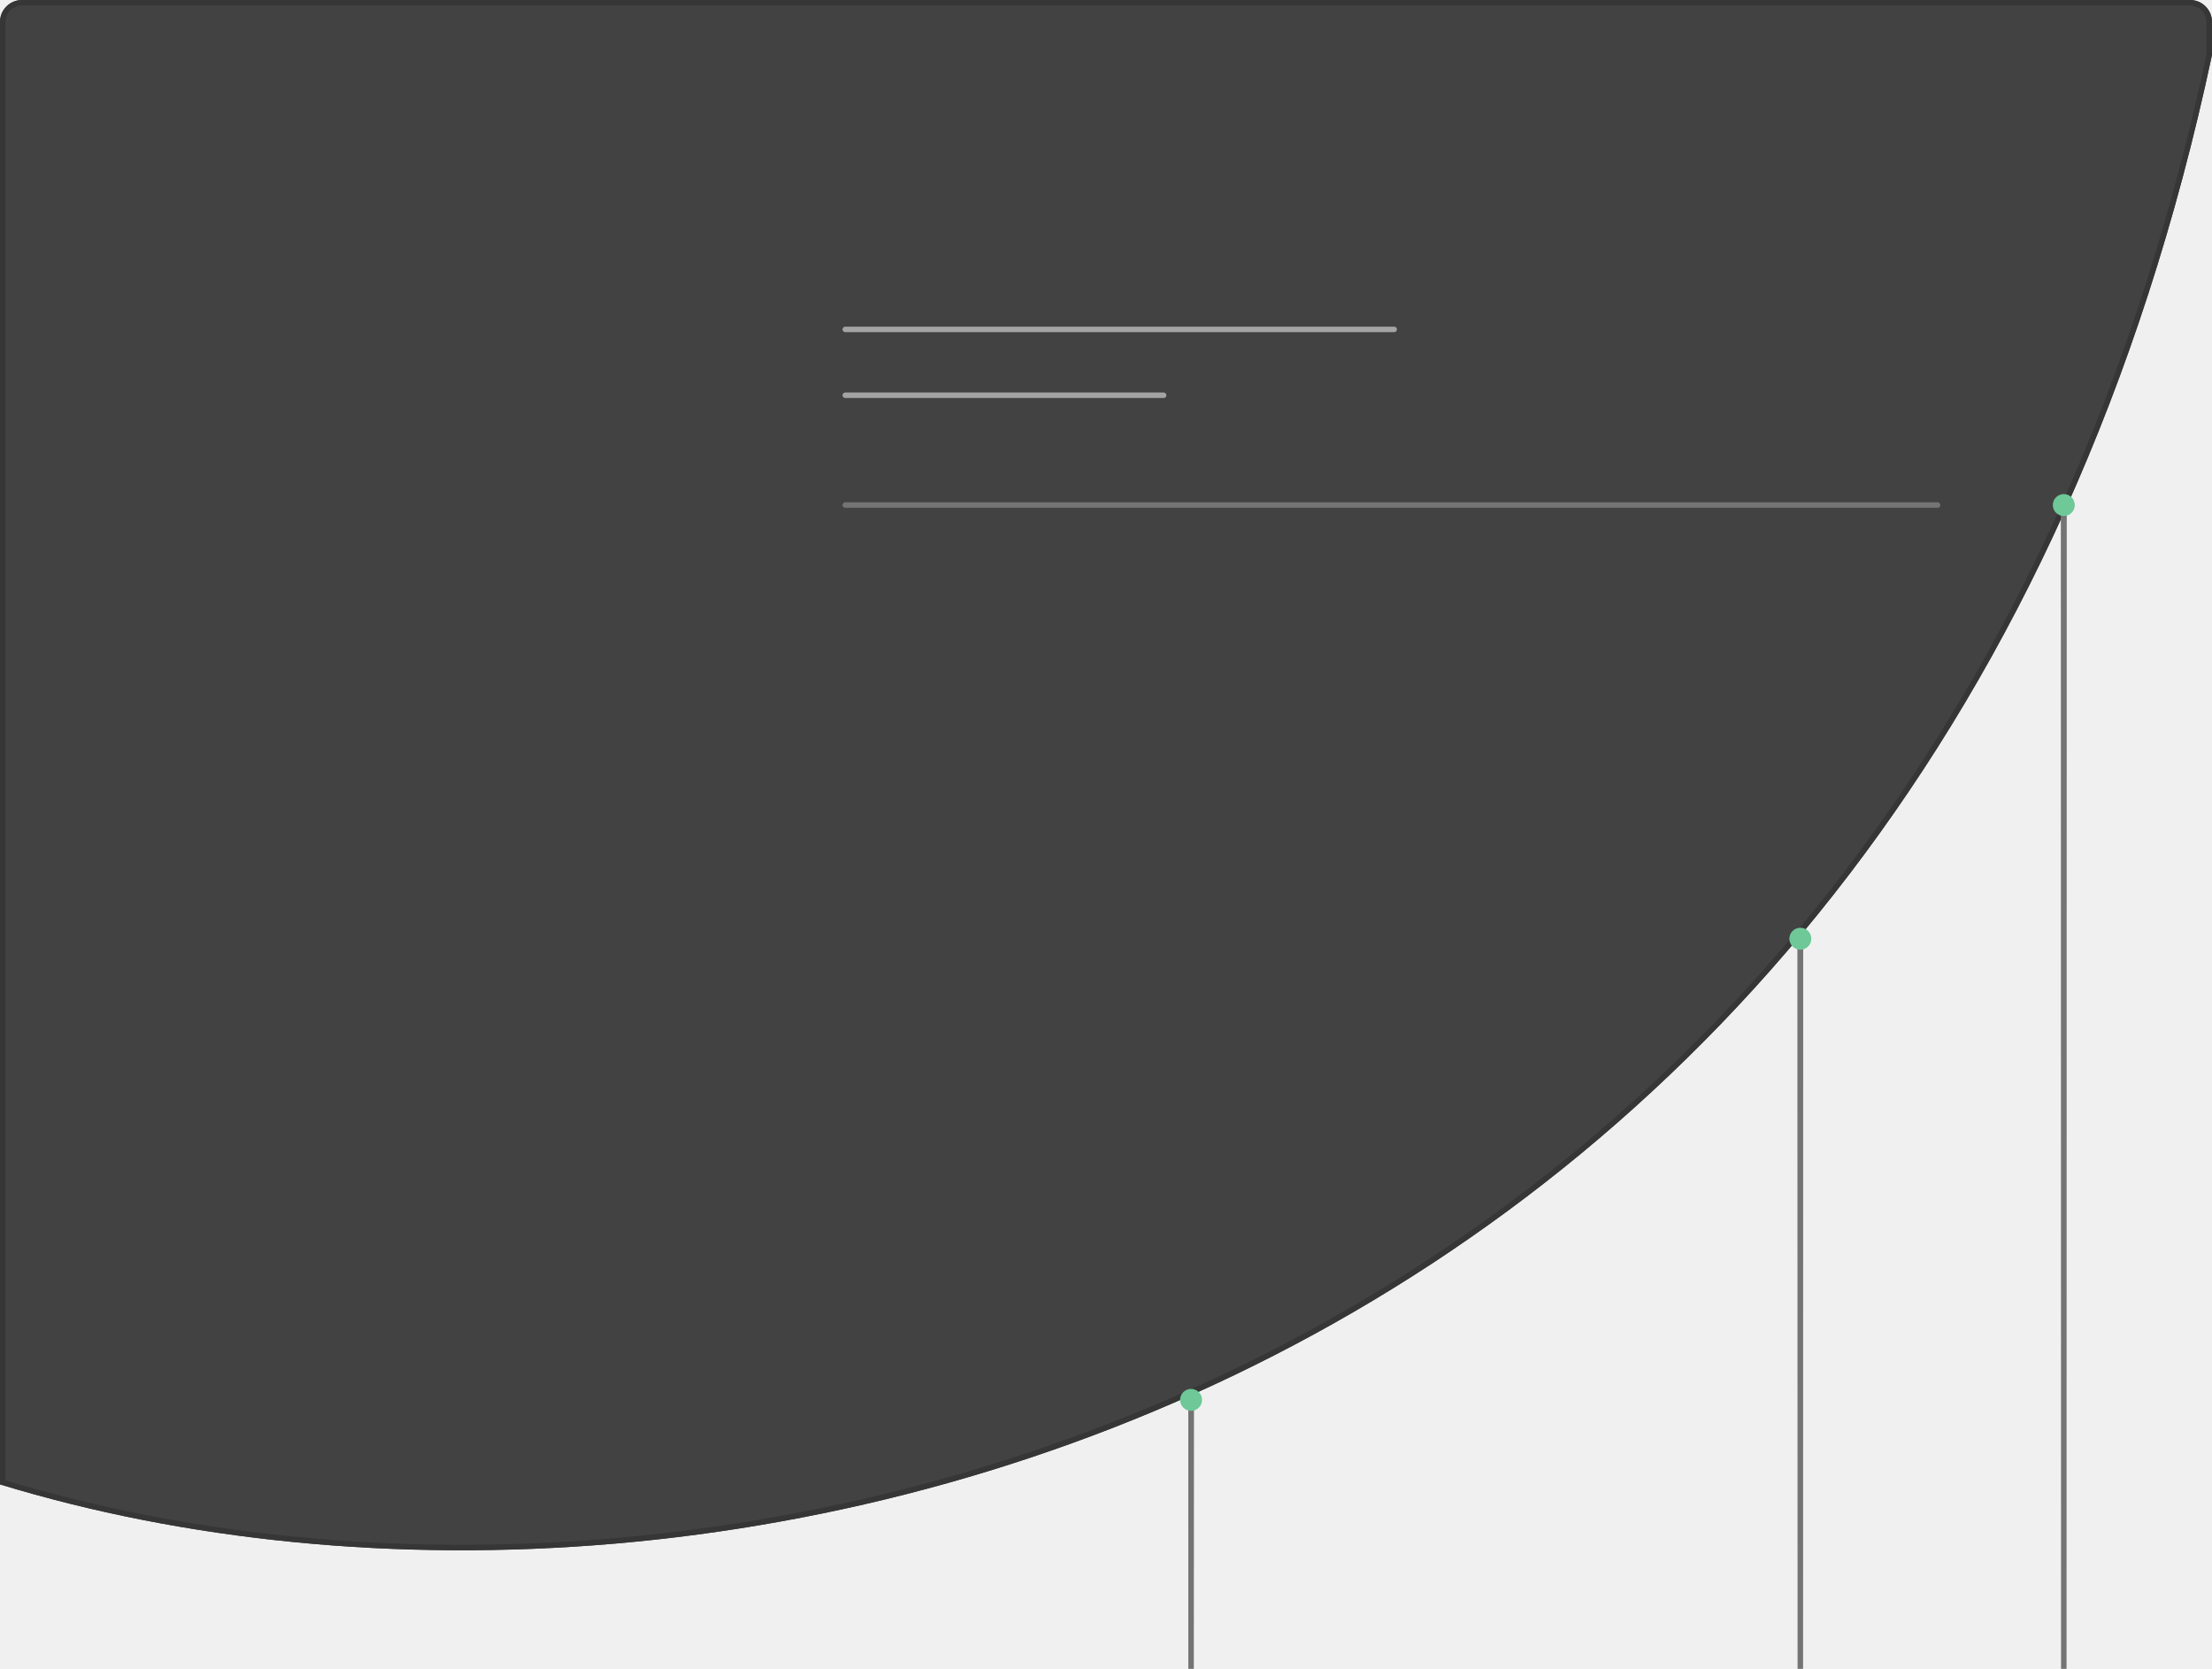
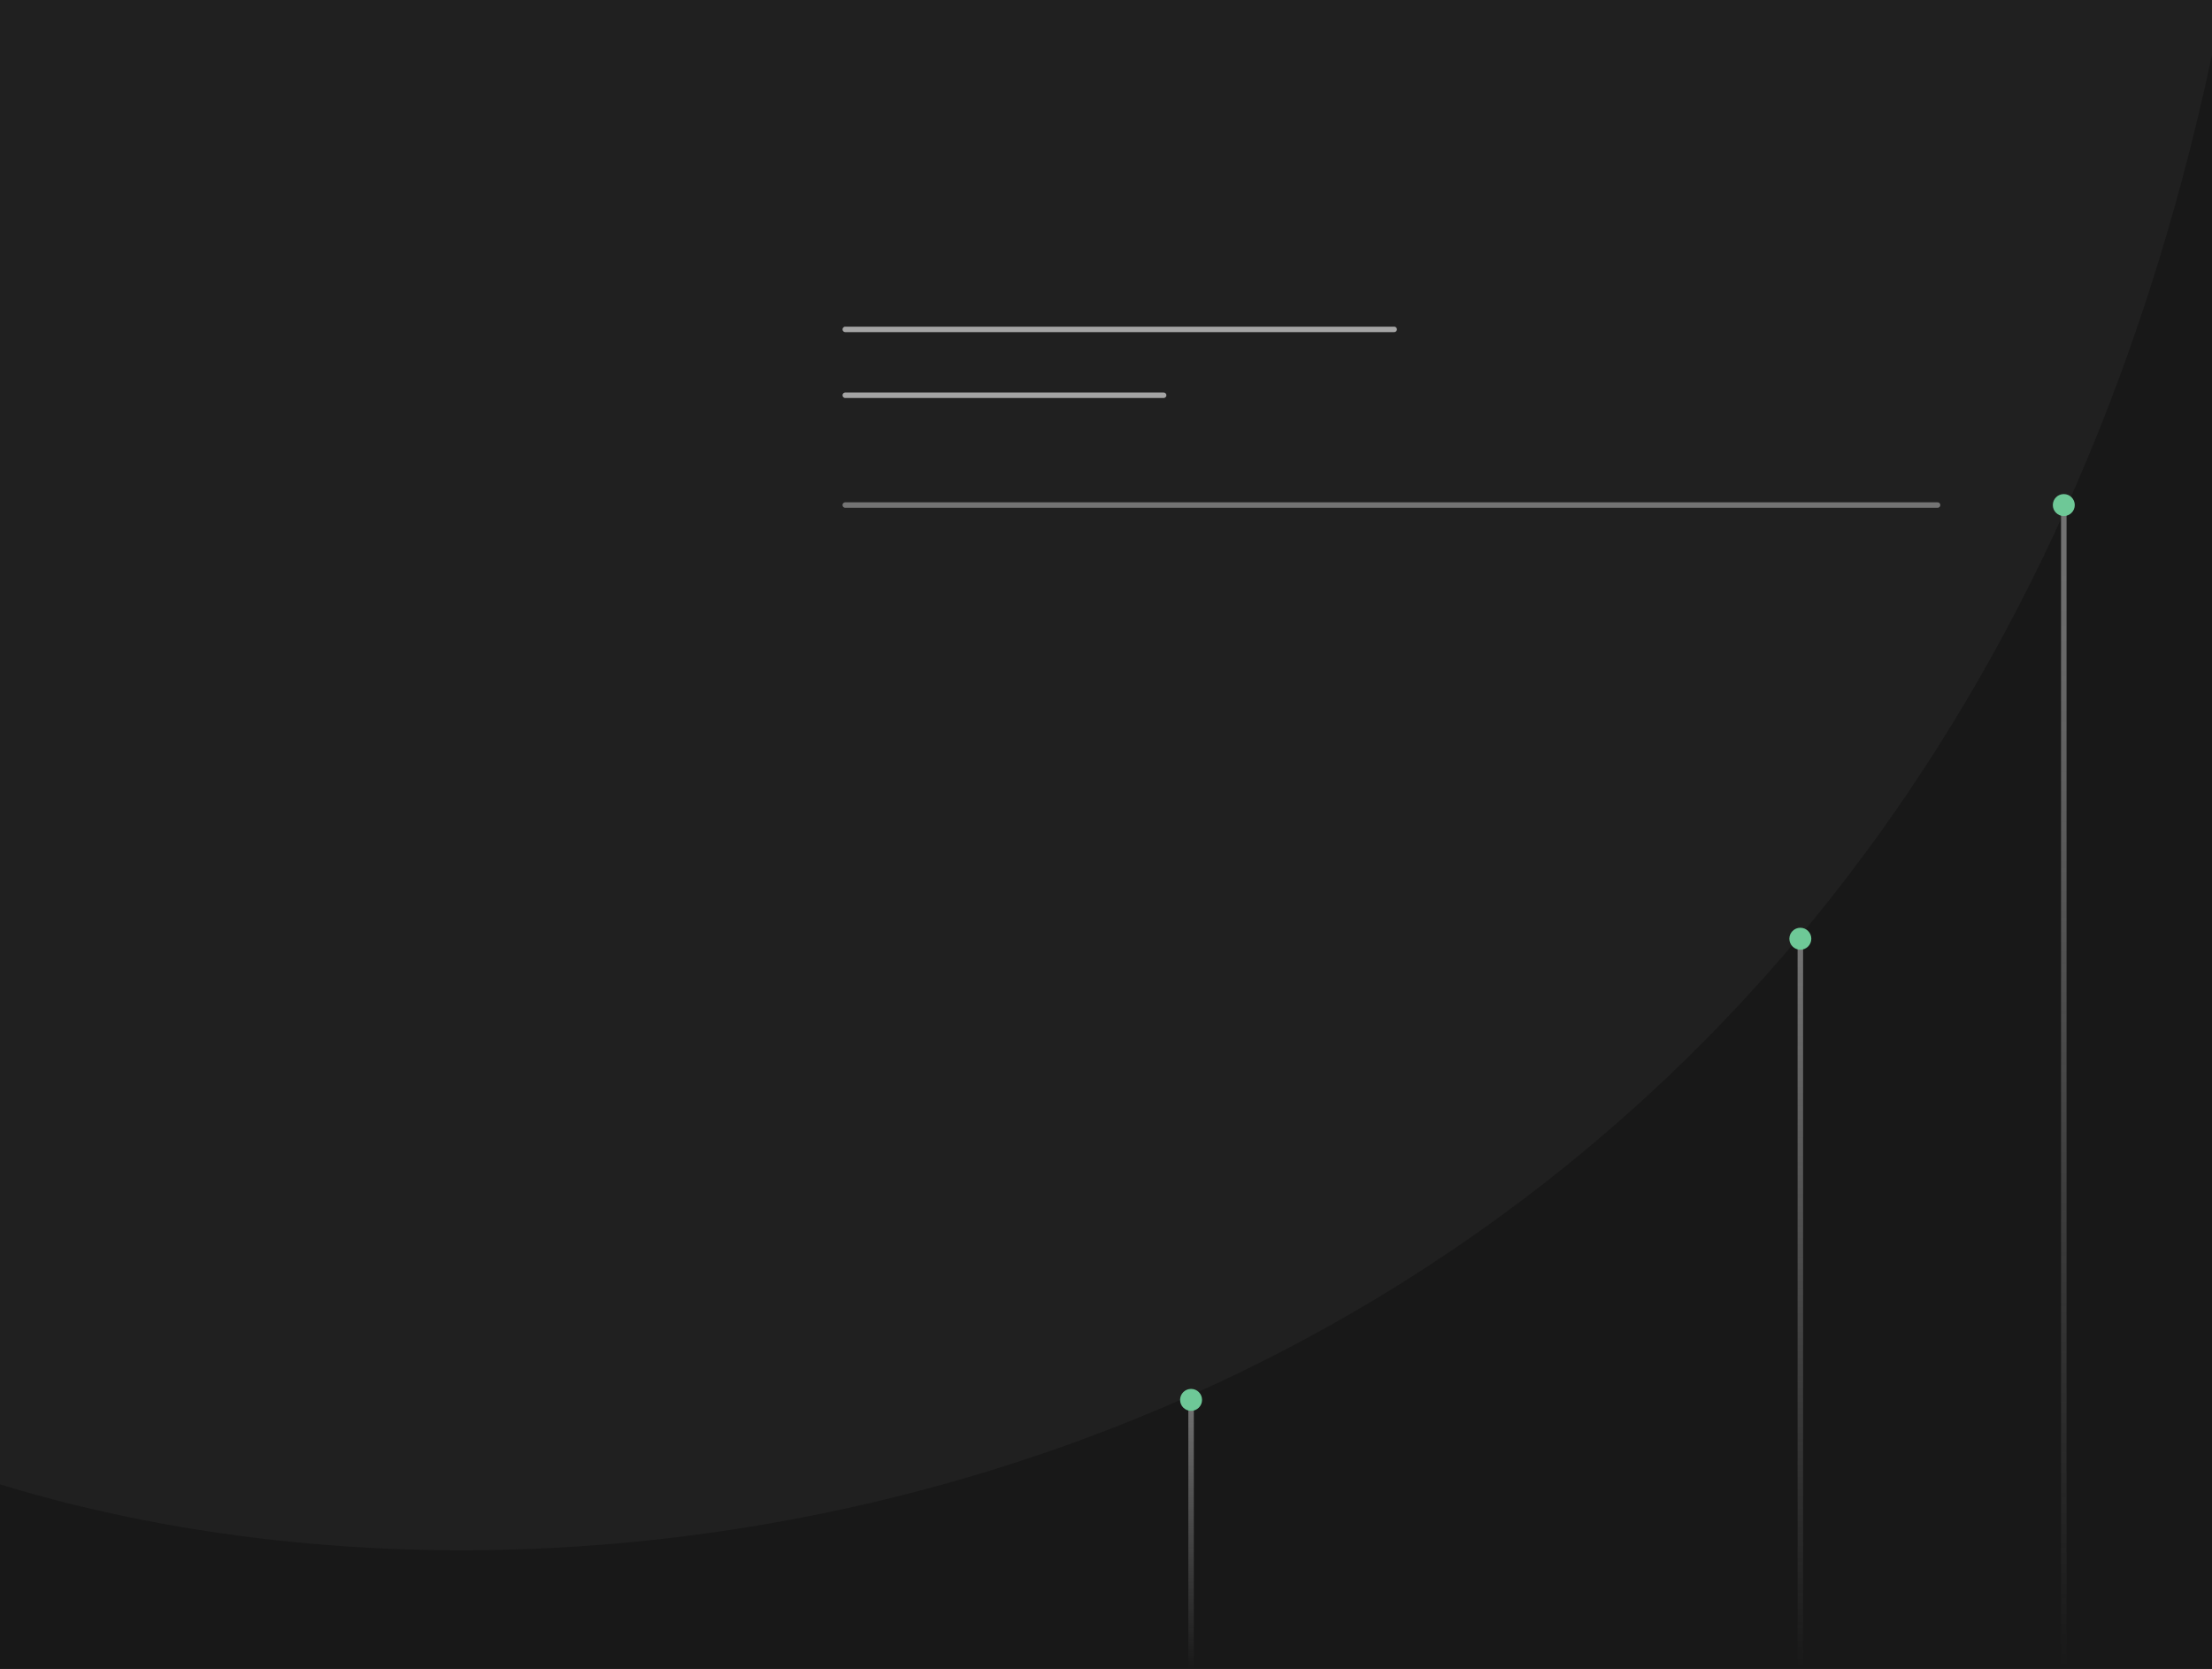
<svg xmlns="http://www.w3.org/2000/svg" width="403" height="304" viewBox="0 0 403 304" fill="none">
-   <mask id="path-1-inside-1" fill="white">
-     <path fill-rule="evenodd" clip-rule="evenodd" d="M4 0C1.791 0 0 1.791 0 4V270.4C133.776 311.192 351.162 253.6 403 10V4C403 1.791 401.209 0 399 0H4Z" />
-   </mask>
-   <path fill-rule="evenodd" clip-rule="evenodd" d="M4 0C1.791 0 0 1.791 0 4V270.4C133.776 311.192 351.162 253.6 403 10V4C403 1.791 401.209 0 399 0H4Z" fill="#424242" />
-   <path d="M0 270.4H-1V271.141L-0.292 271.357L0 270.4ZM403 10L403.978 10.208L404 10.105V10H403ZM1 4C1 2.343 2.343 1 4 1V-1C1.239 -1 -1 1.239 -1 4H1ZM1 270.4V4H-1V270.4H1ZM402.022 9.792C376.165 131.3 309.049 206.346 231.771 245.957C154.456 285.586 66.934 289.765 0.292 269.443L-0.292 271.357C66.841 291.827 154.9 287.606 232.683 247.737C310.501 207.849 377.997 132.3 403.978 10.208L402.022 9.792ZM402 4V10H404V4H402ZM399 1C400.657 1 402 2.343 402 4H404C404 1.239 401.761 -1 399 -1V1ZM4 1H399V-1H4V1Z" fill="#363636" mask="url(#path-1-inside-1)" />
+   <rect width="403" height="304" fill="#202020" />
+   <path d="M403 10C351.162 253.6 133.776 311.192 0 270.4V304H403V10Z" fill="#181818" />
  <path d="M328 171L328 304" stroke="url(#paint0_linear)" />
-   <path d="M328 171L328 304" stroke="#747474" />
+   <path d="M353 92L154 92" stroke="#747474" stroke-linecap="round" />
  <path d="M217 254L217 304" stroke="url(#paint1_linear)" />
-   <path d="M217 254L217 304" stroke="#747474" />
  <path d="M376 92L376 304" stroke="url(#paint2_linear)" />
-   <path d="M376 92L376 304" stroke="#747474" />
  <path d="M378 92C378 93.105 377.105 94 376 94C374.895 94 374 93.105 374 92C374 90.895 374.895 90 376 90C377.105 90 378 90.895 378 92Z" fill="#6EC897" />
  <path d="M330 171C330 172.105 329.105 173 328 173C326.895 173 326 172.105 326 171C326 169.895 326.895 169 328 169C329.105 169 330 169.895 330 171Z" fill="#6EC897" />
  <path d="M219 255C219 256.105 218.105 257 217 257C215.895 257 215 256.105 215 255C215 253.895 215.895 253 217 253C218.105 253 219 253.895 219 255Z" fill="#6EC897" />
-   <path d="M353 92L154 92" stroke="#747474" stroke-linecap="round" />
  <path d="M154 72H212" stroke="#A4A4A4" stroke-linecap="round" />
  <path d="M154 60H254" stroke="#A4A4A4" stroke-linecap="round" />
  <defs>
    <linearGradient id="paint0_linear" x1="328.5" y1="171" x2="328.5" y2="304" gradientUnits="userSpaceOnUse">
      <stop stop-color="#747474" />
      <stop offset="1" stop-color="#747474" stop-opacity="0" />
    </linearGradient>
    <linearGradient id="paint1_linear" x1="217.5" y1="254" x2="217.5" y2="304" gradientUnits="userSpaceOnUse">
      <stop stop-color="#747474" />
      <stop offset="1" stop-color="#747474" stop-opacity="0" />
    </linearGradient>
    <linearGradient id="paint2_linear" x1="376.5" y1="92" x2="376.5" y2="304" gradientUnits="userSpaceOnUse">
      <stop stop-color="#747474" />
      <stop offset="1" stop-color="#747474" stop-opacity="0" />
    </linearGradient>
  </defs>
</svg>
